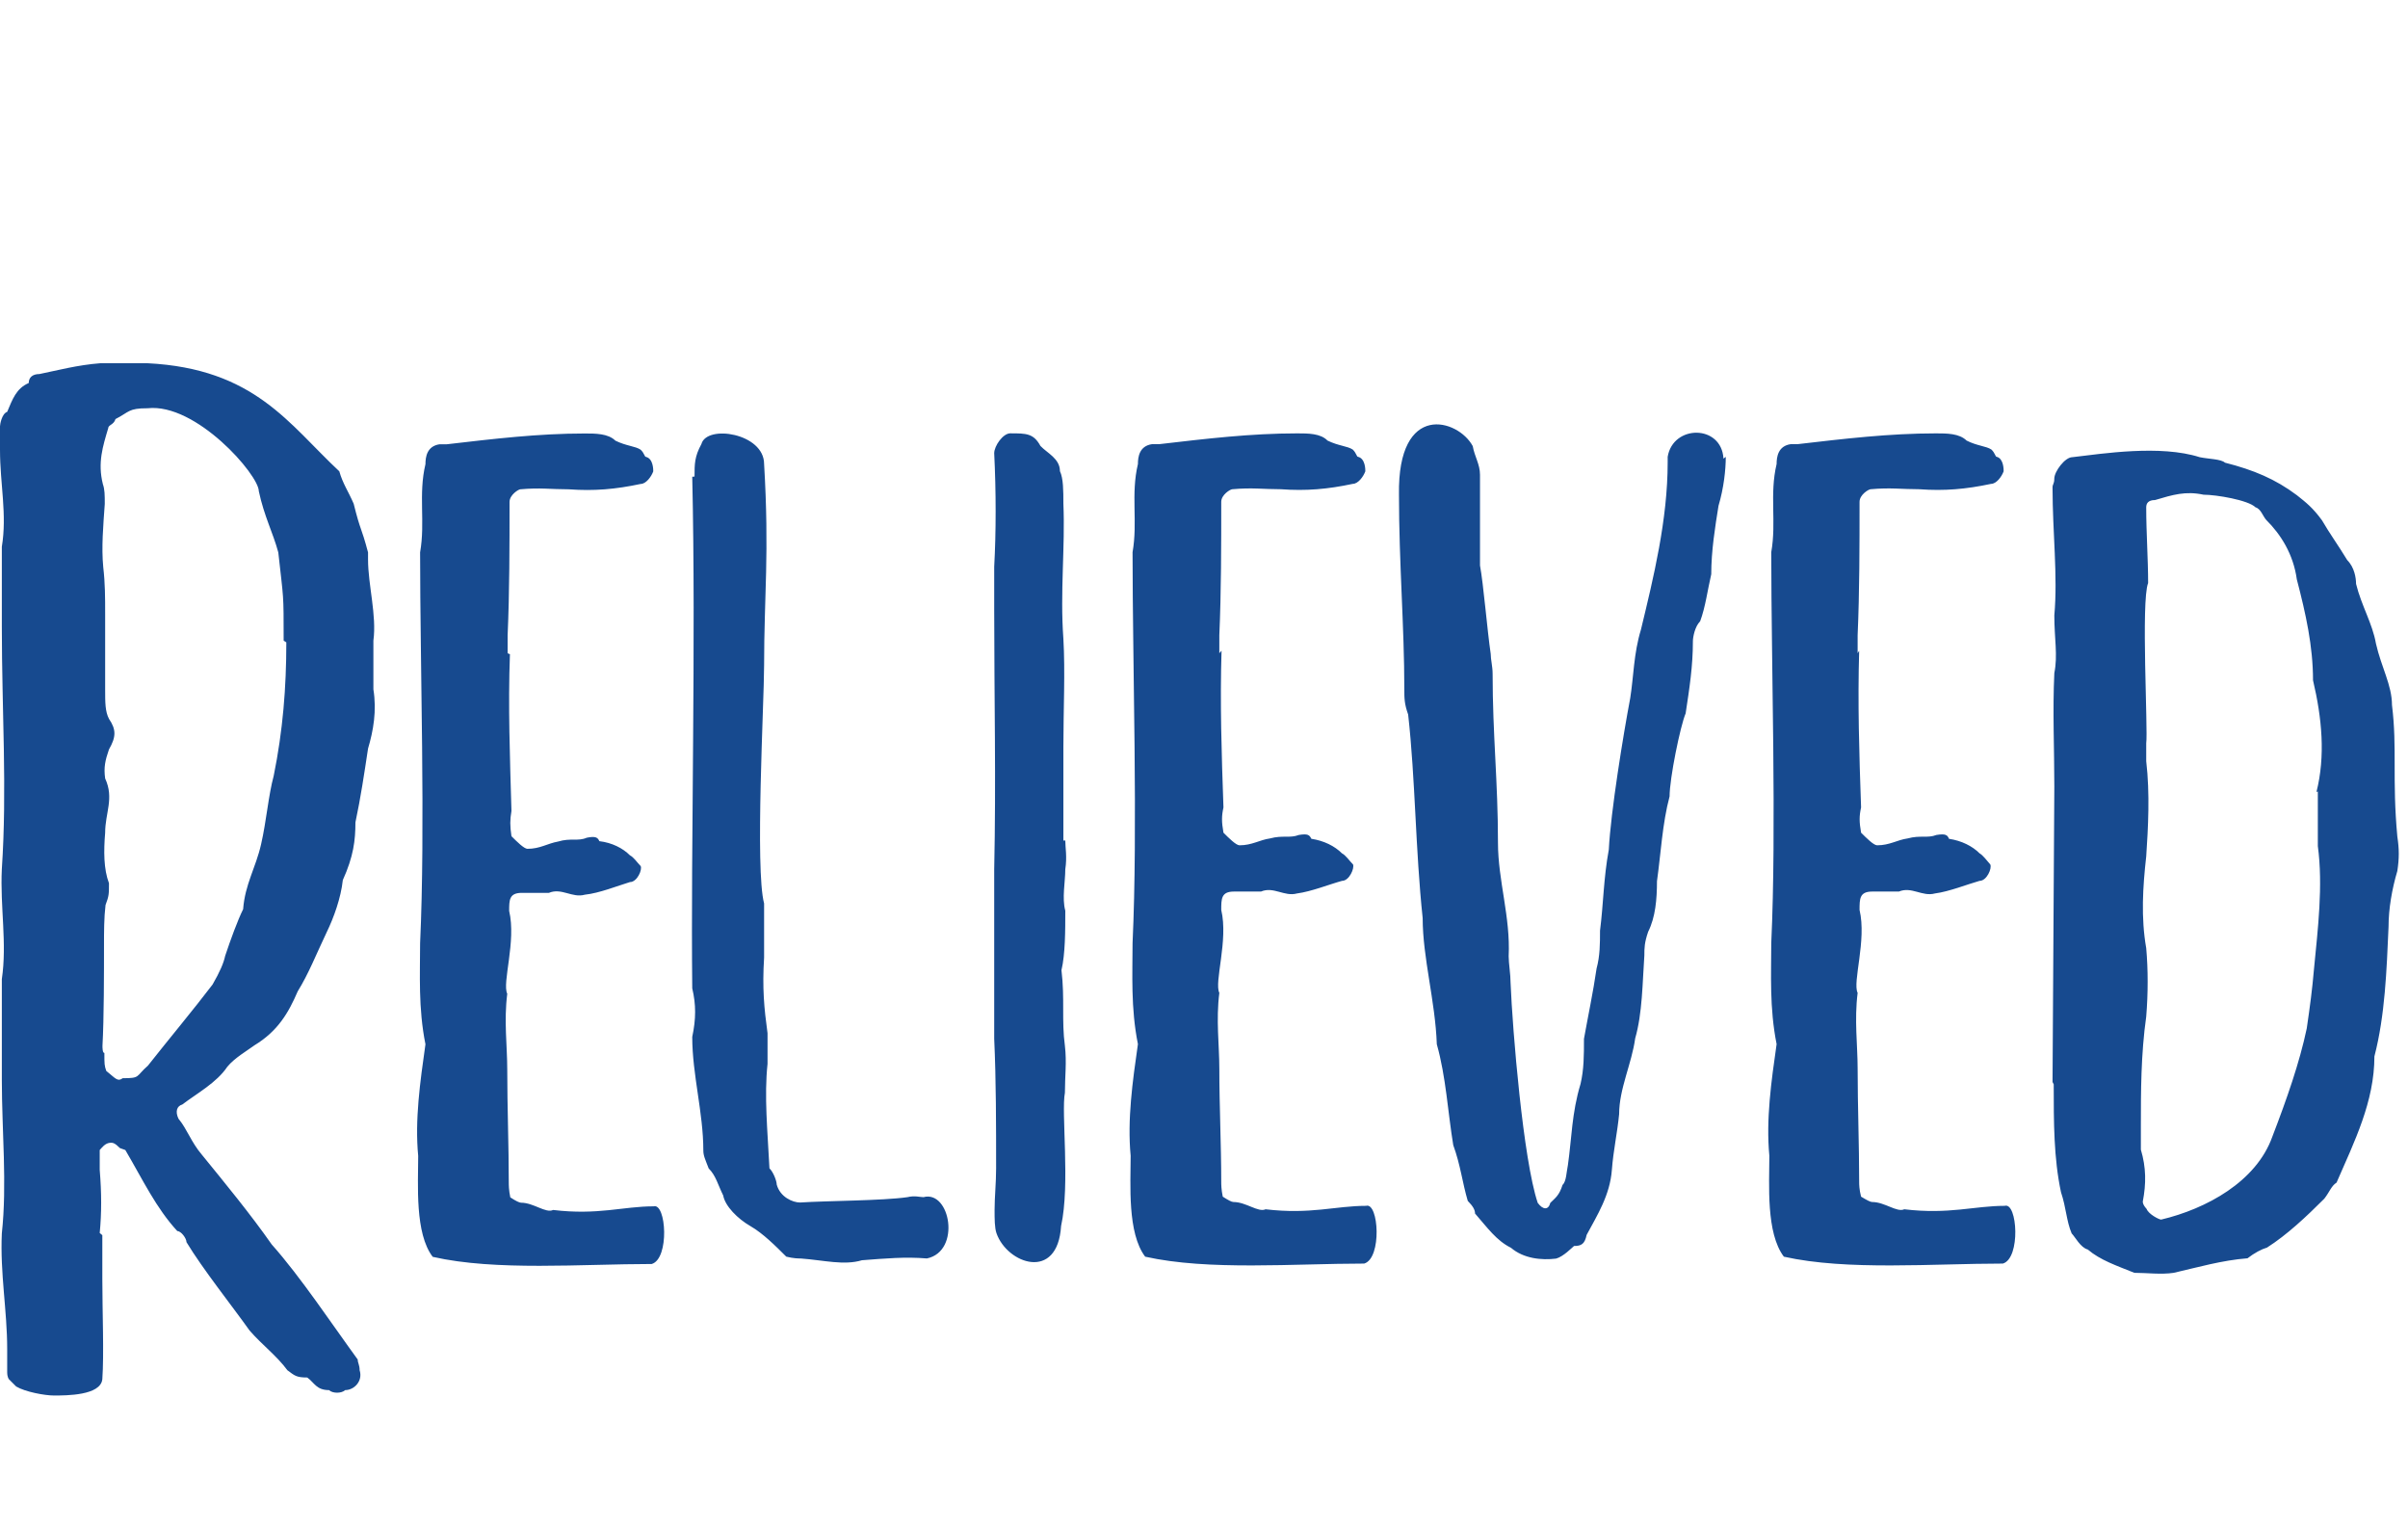
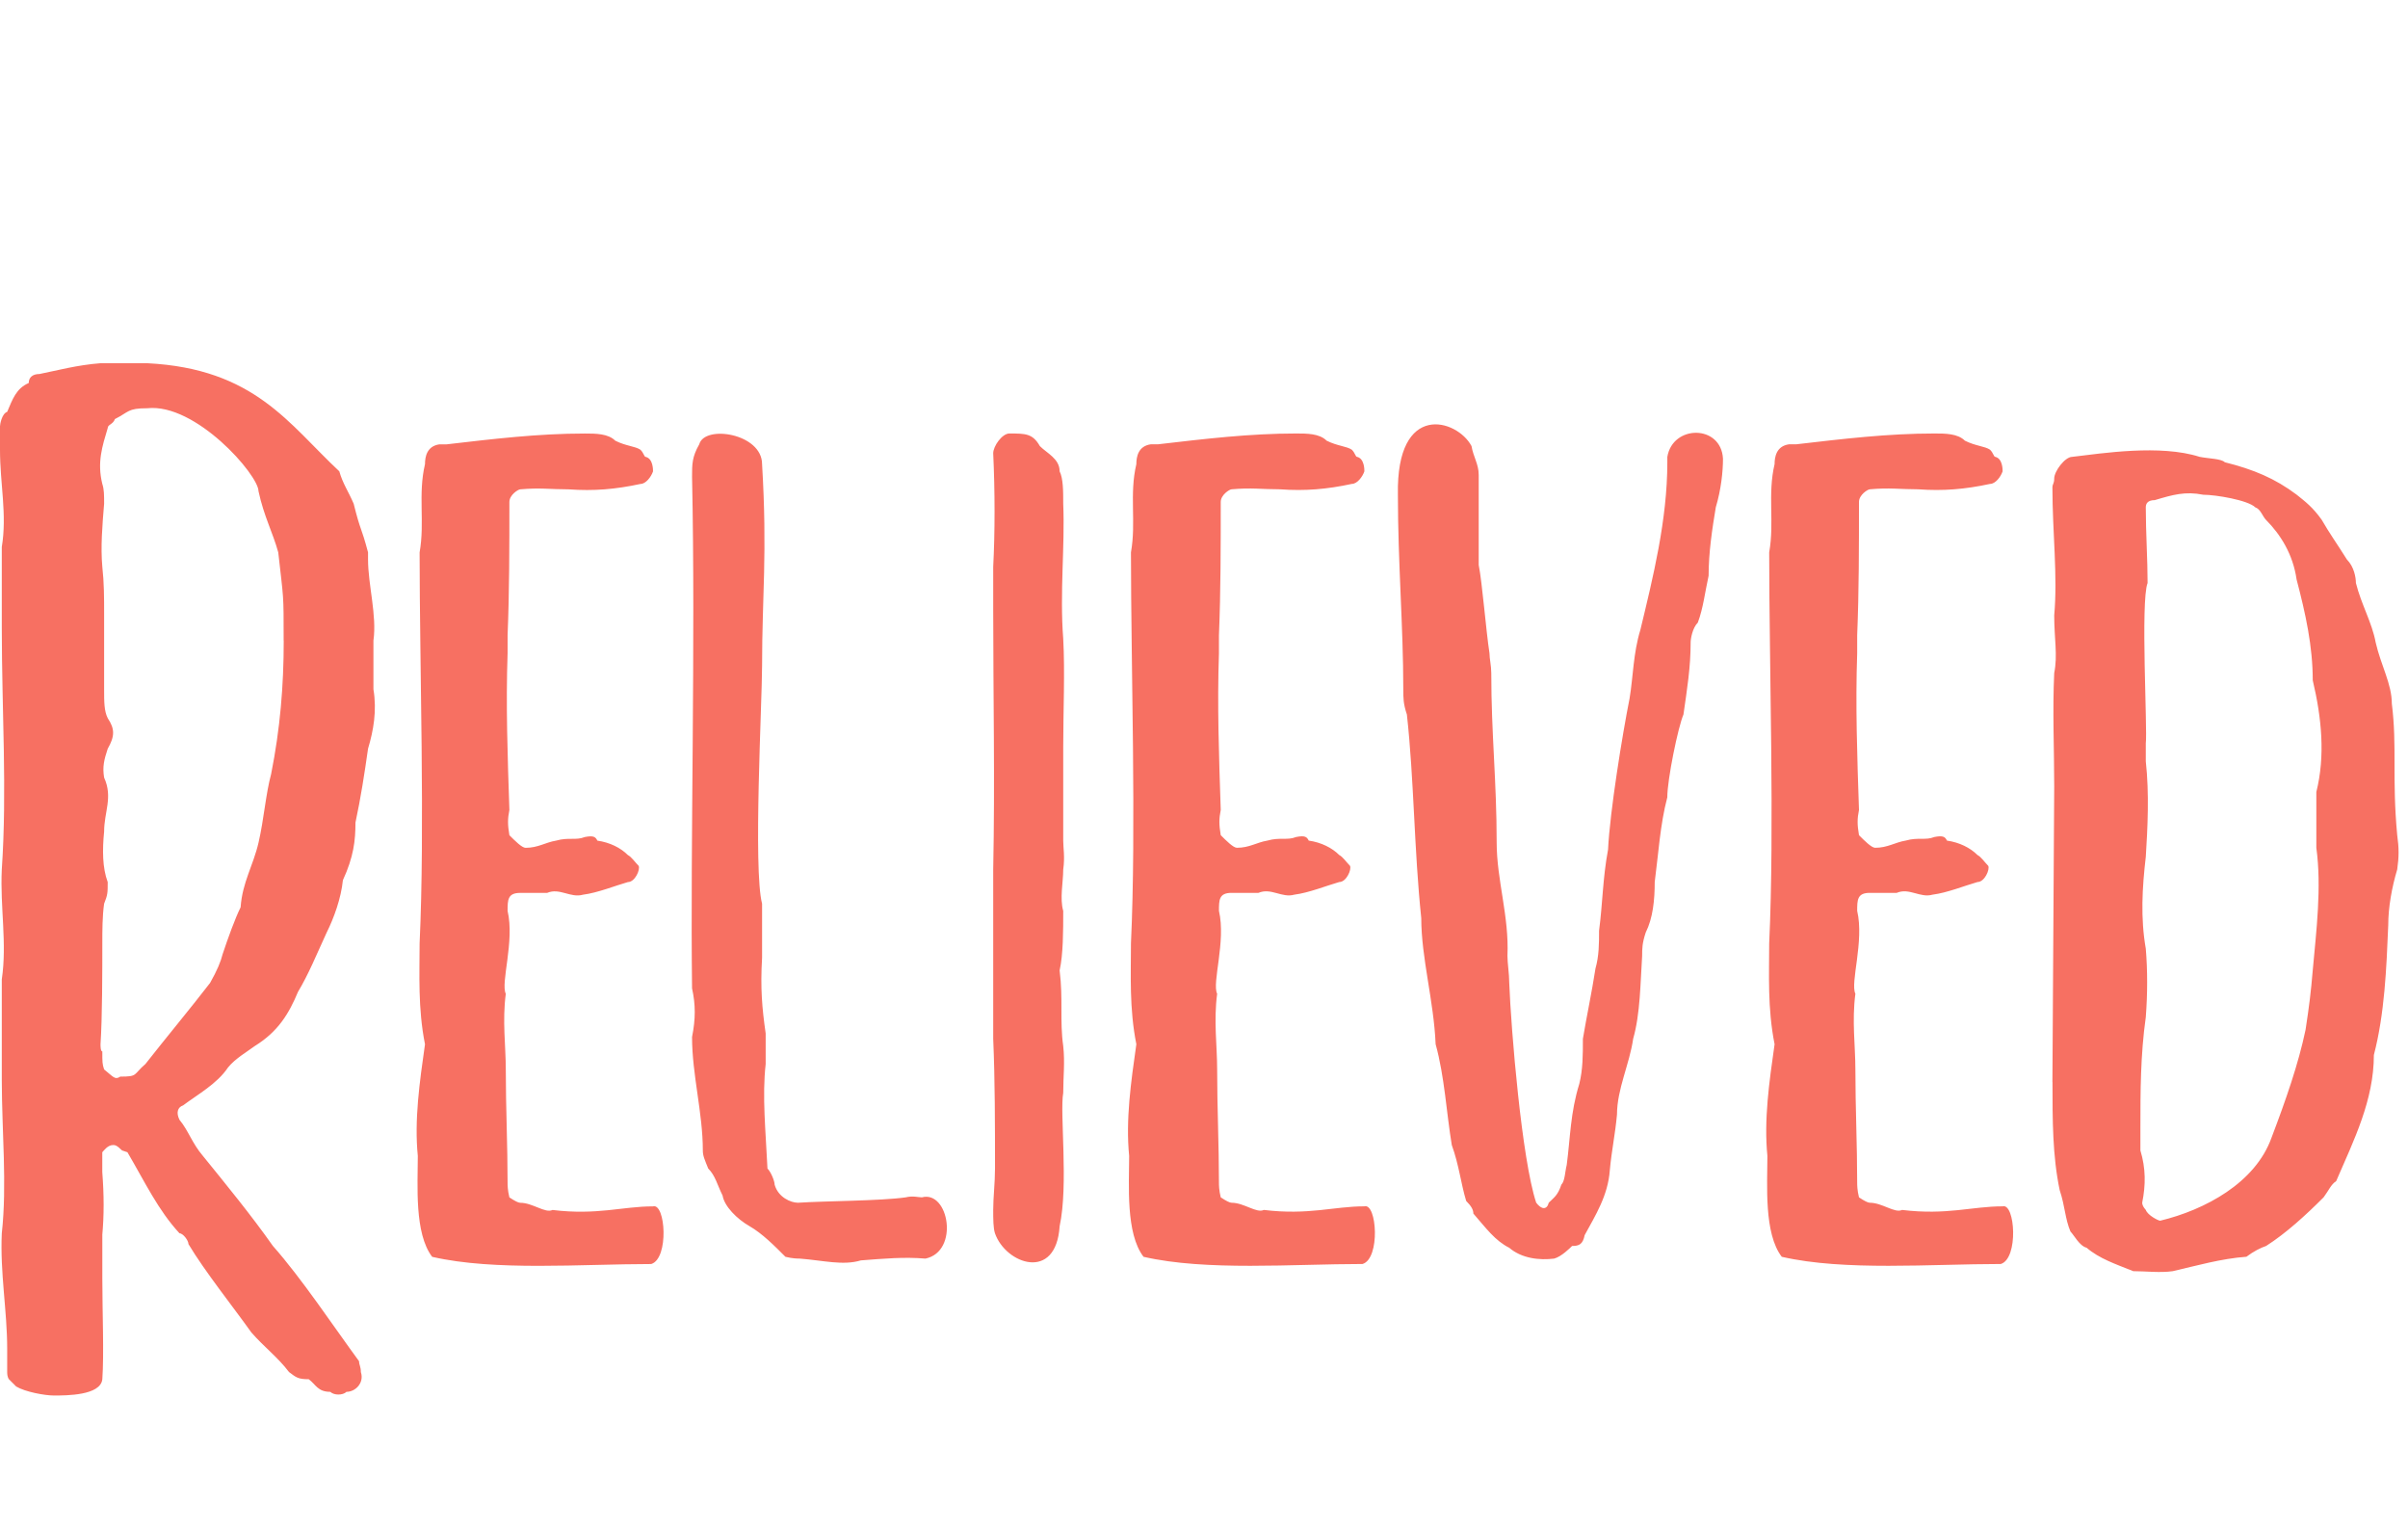
- <svg xmlns="http://www.w3.org/2000/svg" width="63" height="40" viewBox="0 0 63 27">
-   <path class="logo-relieved" d="M2.677 25.806v1.13c0 .85.047 1.98 0 2.64C2.63 30 1.737 30 1.41 30c-.236 0-.752-.094-.987-.236l-.188-.188s-.047-.047-.047-.19v-.61c0-.99-.188-1.98-.14-3.017.14-1.28 0-2.69 0-4.01v-2.64c.14-.94-.048-1.89 0-2.88.14-2.08 0-4.15 0-6.32V7.8C.188 6.957 0 6.157 0 5.26v-.61c0-.048.047-.33.188-.378.14-.33.235-.612.564-.754 0-.14.093-.235.28-.235.47-.095.988-.236 1.598-.283h1.222c2.818.14 3.71 1.602 5.025 2.827.094.33.235.52.376.848.188.754.188.566.376 1.273v.188c0 .66.23 1.46.14 2.12v1.273c.09.56 0 1.08-.14 1.55-.1.66-.19 1.27-.33 1.93 0 .47-.05.89-.33 1.51-.05.47-.24.99-.42 1.36-.29.61-.47 1.08-.76 1.55-.24.56-.52 1.04-1.13 1.41-.19.14-.52.33-.71.56-.28.42-.8.7-1.18.99-.14.04-.19.18-.1.37.23.28.33.61.61.94.61.75 1.27 1.55 1.83 2.35.75.84 1.6 2.12 2.25 3.01 0 .09.05.14.05.28.09.28-.14.52-.38.52-.09.09-.33.09-.42 0-.33 0-.38-.19-.57-.33-.29 0-.33-.05-.52-.19-.28-.38-.66-.66-.99-1.04-.47-.66-1.22-1.6-1.65-2.31 0-.1-.14-.29-.24-.29-.56-.61-.89-1.32-1.36-2.12l-.14-.05c-.14-.14-.19-.14-.24-.14-.15 0-.24.14-.29.19v.52c.05.61.05 1.13 0 1.65zm4.744-15.55c0-1.272 0-1.036-.14-2.308-.14-.52-.37-.943-.51-1.602 0-.425-1.64-2.31-2.91-2.168-.51 0-.47.094-.84.283-.04.15-.19.15-.19.24-.14.47-.28.9-.14 1.46.05.14.05.29.05.52-.04.57-.09 1.13-.04 1.65.05.43.05.8.05 1.23v1.98c0 .33 0 .57.1.76.19.28.19.47 0 .8-.1.29-.14.47-.1.76.24.52 0 .9 0 1.42-.04.48-.04.95.1 1.32 0 .29 0 .33-.09.57-.04.33-.04.71-.04 1.04 0 .71 0 1.93-.04 2.64 0 .05 0 .19.05.19 0 .29 0 .33.05.47.24.19.29.29.43.19.47 0 .33-.04.66-.33.52-.66 1.22-1.5 1.69-2.12.19-.33.29-.56.33-.75.14-.42.33-.94.47-1.22.05-.66.33-1.08.47-1.7.14-.61.19-1.27.33-1.79.24-1.18.33-2.31.33-3.49zm5.86.33v-.47c.05-1.132.05-2.357.05-3.488 0-.188.24-.33.28-.33.52-.047.8 0 1.27 0 .66.048 1.22 0 1.88-.14.14 0 .28-.19.33-.33 0-.048 0-.33-.19-.378-.04 0-.04-.094-.14-.188-.14-.094-.37-.094-.66-.236-.19-.188-.52-.188-.8-.188-1.22 0-2.39.14-3.61.282h-.19c-.33.048-.37.33-.37.52-.19.8 0 1.507-.14 2.308 0 2.968.14 7.21 0 10.225 0 .8-.05 1.696.14 2.64-.14.988-.28 1.978-.19 2.92 0 .754-.09 2.026.38 2.64 1.65.376 3.9.187 5.73.187.47-.14.38-1.602.05-1.508-.8 0-1.45.236-2.63.095-.19.094-.51-.19-.84-.19-.04 0-.14-.046-.28-.14-.04-.19-.04-.33-.04-.377 0-.99-.04-1.98-.04-2.97 0-.61-.09-1.27 0-1.978-.14-.283.24-1.366.05-2.167 0-.283 0-.472.33-.472h.71c.33-.14.61.142.94.048.38-.04.85-.23 1.18-.33.19 0 .33-.33.28-.42-.09-.09-.18-.23-.28-.28-.19-.19-.47-.33-.8-.37-.04-.09-.09-.14-.33-.09-.23.1-.42 0-.75.1-.28.05-.47.19-.8.19-.09 0-.28-.19-.42-.33-.04-.28-.04-.42 0-.66-.04-1.41-.09-2.73-.04-4.1zm4.83-4.616c.1 4.426-.04 9.515 0 13.38.1.423.1.8 0 1.27 0 .99.29 1.98.29 2.97 0 .14.05.235.14.47.19.19.24.425.38.708.05.28.38.61.71.8.33.19.66.52.94.8.19.048.33.048.38.048.61.046 1.13.187 1.6.046.62-.047 1.13-.094 1.7-.047.9-.19.61-1.792-.09-1.603-.09 0-.23-.047-.42 0-.65.094-2.11.094-2.81.14-.19 0-.52-.14-.61-.47 0-.094-.09-.33-.19-.424-.05-.99-.14-1.885-.05-2.733v-.8c-.09-.66-.14-1.18-.09-1.98V17.13c-.24-.894 0-5.276 0-6.22 0-1.836.14-2.92 0-5.276 0-.802-1.5-1.038-1.64-.52-.18.33-.18.52-.18.85zm9.71 9.515v-2.45c0-.943.05-1.98 0-2.828-.09-1.226.05-2.404 0-3.535 0-.33 0-.66-.09-.848 0-.33-.33-.47-.51-.66-.18-.33-.37-.33-.79-.33-.19 0-.42.33-.42.52.05.99.05 2.072 0 2.968v1.13c0 2.262.05 4.477 0 6.786v4.43c.05 1.083.05 2.26.05 3.392 0 .377-.04.754-.04 1.084 0 .235 0 .47.05.612.28.8 1.6 1.27 1.69-.19.24-1.083 0-2.968.1-3.486 0-.424.05-.8 0-1.225-.09-.66 0-1.226-.09-1.98.1-.425.1-1.037.1-1.555-.09-.33 0-.754 0-1.084.05-.33 0-.565 0-.753zm4.08-4.9v-.472c.05-1.13.05-2.356.05-3.487 0-.188.24-.33.29-.33.52-.047.8 0 1.27 0 .66.048 1.22 0 1.88-.14.14 0 .28-.19.33-.33 0-.048 0-.33-.19-.378-.04 0-.04-.095-.14-.19-.14-.093-.37-.093-.66-.235-.18-.188-.51-.188-.79-.188-1.22 0-2.39.14-3.61.282h-.19c-.33.047-.37.33-.37.52-.19.8 0 1.506-.14 2.307 0 2.968.14 7.21 0 10.225 0 .8-.05 1.69.14 2.64-.14.98-.28 1.97-.19 2.92 0 .75-.09 2.02.38 2.64 1.65.37 3.9.18 5.73.18.47-.14.38-1.61.05-1.51-.8 0-1.45.23-2.63.09-.19.09-.51-.19-.84-.19-.05 0-.14-.05-.28-.14-.04-.19-.04-.33-.04-.38 0-.99-.05-1.98-.05-2.97 0-.61-.09-1.27 0-1.98-.14-.28.24-1.37.05-2.17 0-.29 0-.48.33-.48h.71c.33-.14.61.14.94.05.38-.05.85-.24 1.18-.33.19 0 .33-.33.288-.43-.1-.1-.19-.24-.29-.29-.19-.19-.47-.33-.8-.38-.05-.1-.09-.14-.33-.1-.23.09-.42 0-.75.09-.28.04-.47.18-.8.18-.09 0-.28-.19-.42-.33-.05-.29-.05-.43 0-.66-.05-1.42-.092-2.74-.05-4.1zm13.19-5.09c-.05-.895-1.32-.895-1.46-.047v.14c0 1.508-.37 3.016-.7 4.383-.19.62-.19 1.23-.28 1.79-.18.95-.51 2.97-.56 3.96-.14.76-.14 1.42-.23 2.12 0 .33 0 .66-.09.99-.09.62-.23 1.28-.33 1.84 0 .43 0 .8-.09 1.18-.23.76-.23 1.42-.33 2.12-.04.19-.04.43-.14.52-.09.28-.18.33-.32.47-.05.19-.19.19-.33 0-.38-1.13-.66-4.52-.71-5.75 0-.23-.05-.51-.05-.7.05-1.03-.28-1.98-.28-2.97 0-1.6-.14-2.82-.14-4.42 0-.19-.05-.37-.05-.52-.09-.61-.19-1.83-.28-2.31V5.92c0-.28-.14-.47-.19-.752-.38-.708-1.97-1.178-1.93 1.272 0 1.79.14 3.44.14 5.09 0 .234 0 .376.1.658.19 1.697.19 3.535.38 5.325 0 1.037.33 2.168.37 3.3.24.847.29 1.79.43 2.637.19.52.24.99.38 1.46.14.142.19.237.19.33.33.378.56.708.94.896.33.283.8.33 1.18.283.19-.05.42-.29.47-.33.19 0 .28-.05.33-.29.28-.52.61-1.04.66-1.7.04-.52.14-.95.19-1.46 0-.66.33-1.32.42-1.98.19-.66.19-1.46.24-2.17 0-.19 0-.33.1-.62.19-.38.23-.85.23-1.32.1-.71.14-1.51.33-2.22 0-.47.28-1.84.42-2.17.1-.66.19-1.23.19-1.89 0-.1.05-.38.19-.52.14-.38.19-.8.29-1.23 0-.61.1-1.23.19-1.79.14-.47.19-.95.19-1.28zm3.51 5.09v-.472c.05-1.13.05-2.356.05-3.487 0-.188.24-.33.29-.33.52-.047.8 0 1.27 0 .66.048 1.22 0 1.88-.14.14 0 .28-.19.33-.33 0-.048 0-.33-.18-.378-.04 0-.04-.095-.14-.19-.14-.093-.37-.093-.65-.235-.19-.188-.52-.188-.8-.188-1.22 0-2.4.14-3.62.282h-.18c-.33.047-.37.33-.37.52-.19.8 0 1.506-.14 2.307 0 2.968.14 7.21 0 10.225 0 .8-.05 1.69.14 2.64-.14.98-.28 1.97-.19 2.92 0 .75-.09 2.02.38 2.64 1.65.37 3.9.18 5.73.18.47-.14.38-1.61.05-1.51-.8 0-1.45.23-2.63.09-.19.09-.51-.19-.84-.19-.05 0-.14-.05-.29-.14-.05-.19-.05-.33-.05-.38 0-.99-.04-1.98-.04-2.97 0-.61-.09-1.27 0-1.98-.14-.28.24-1.37.05-2.17 0-.29 0-.48.33-.48h.7c.33-.14.61.14.94.05.38-.05.85-.24 1.17-.33.19 0 .33-.33.28-.43-.09-.1-.19-.24-.28-.29-.19-.19-.47-.33-.8-.38-.04-.1-.09-.14-.33-.1-.23.09-.42 0-.75.09-.28.04-.47.18-.8.18-.09 0-.28-.19-.42-.33-.05-.29-.05-.43 0-.66-.05-1.42-.09-2.74-.05-4.1zM53.7 21.8l.047-7.727c0-.99-.047-1.98 0-2.968.094-.47 0-.896 0-1.508C53.84 8.56 53.7 7.43 53.7 6.25c0-.09.046-.09.046-.23 0-.19.282-.562.47-.562.798-.093 2.3-.33 3.335 0 .23.048.56.048.66.143.75.19 1.32.43 1.88.85.24.19.42.33.66.66.19.33.43.66.66 1.04.19.19.23.47.23.62.14.57.43 1.04.52 1.56.14.62.42 1.09.42 1.61.14 1.13 0 1.93.14 3.44.05.33.05.57 0 .9-.14.47-.23.99-.23 1.46-.05 1.13-.09 2.31-.37 3.39 0 1.18-.52 2.22-.99 3.3-.14.09-.18.24-.32.42-.47.47-.98.95-1.5 1.28-.14.04-.33.14-.51.28-.66.05-1.32.24-1.93.38-.33.05-.71 0-1.03 0-.47-.19-.89-.33-1.22-.61-.19-.05-.33-.33-.42-.42-.14-.33-.14-.66-.28-1.08-.19-.89-.19-1.83-.19-2.82zm6.905-7.585c.238-.943.144-1.932-.09-2.922 0-.895-.19-1.743-.424-2.64-.09-.658-.42-1.177-.8-1.554-.09-.1-.14-.29-.28-.33-.19-.19-1.03-.33-1.36-.33-.47-.1-.8 0-1.27.14-.18 0-.23.09-.23.19 0 .66.05 1.36.05 1.98-.19.47 0 3.86-.05 4.19v.47c.1.85.05 1.74 0 2.49-.09.8-.14 1.6 0 2.4.05.56.05 1.18 0 1.79-.14.99-.14 1.98-.14 2.87v.61c.14.47.14.89.05 1.36 0 .09.1.19.1.19.05.14.33.28.38.28 1.18-.28 2.49-.99 2.91-2.17.38-.99.71-1.93.9-2.83.09-.62.14-.99.19-1.56.1-1.04.24-2.17.1-3.21V14.2z" fill="#174A8F" fill-rule="evenodd" />
+ <svg xmlns="http://www.w3.org/2000/svg" class="logo-relieved" width="63" height="40" viewBox="0 0 63 27">
+   <path d="M2.677 25.806v1.131c0 .848.047 1.979 0 2.639C2.63 30 1.738 30 1.409 30c-.235 0-.752-.094-.986-.236l-.188-.188s-.047-.047-.047-.188v-.613c0-.99-.188-1.979-.141-3.016.141-1.272 0-2.686 0-4.005v-2.639c.141-.942-.047-1.885 0-2.874.141-2.073 0-4.147 0-6.314V7.806C.188 6.958 0 6.157 0 5.262v-.613c0-.047.047-.33.188-.377.141-.33.235-.613.564-.754 0-.141.094-.236.282-.236C1.503 3.188 2.02 3.047 2.63 3h1.221c2.818.141 3.711 1.602 5.026 2.827.094.33.235.518.376.848.188.754.188.565.376 1.272v.188c0 .66.235 1.461.141 2.12v1.272c.094.565 0 1.084-.141 1.555-.094.66-.188 1.272-.329 1.932 0 .471-.047.895-.329 1.508-.047.471-.235.99-.423 1.366-.282.613-.47 1.084-.752 1.555-.235.565-.517 1.037-1.127 1.414-.188.141-.517.33-.705.565-.282.424-.798.707-1.174.99-.141.047-.188.188-.094.377.235.283.329.613.611.942.611.754 1.268 1.555 1.832 2.356.752.848 1.597 2.12 2.255 3.016 0 .094.047.141.047.283.094.283-.141.518-.376.518-.094.094-.329.094-.423 0-.329 0-.376-.188-.564-.33-.282 0-.329-.047-.517-.188-.282-.377-.658-.66-.986-1.037-.47-.66-1.221-1.602-1.644-2.309 0-.094-.141-.283-.235-.283-.564-.613-.892-1.319-1.362-2.12l-.141-.047c-.141-.141-.188-.141-.235-.141-.141 0-.235.141-.282.188v.518c.047.613.047 1.131 0 1.649zM7.421 10.257c0-1.272 0-1.037-.141-2.309-.141-.518-.376-.942-.517-1.602 0-.424-1.644-2.309-2.912-2.168-.517 0-.47.094-.845.283-.047.141-.188.141-.188.236-.141.471-.282.895-.141 1.461.047.141.047.283.047.518-.047.565-.094 1.131-.047 1.649.047.424.047.801.047 1.225v1.979c0 .33 0 .565.094.754.188.283.188.471 0 .801-.094.283-.141.471-.094.754.235.518 0 .895 0 1.414-.047.471-.047.942.094 1.319 0 .283 0 .33-.094.565-.047.33-.047.707-.047 1.037 0 .707 0 1.932-.047 2.639 0 .047 0 .188.047.188 0 .283 0 .33.047.471.235.188.282.283.423.188.47 0 .329-.047.658-.33.517-.66 1.221-1.508 1.691-2.12.188-.33.282-.565.329-.754.141-.424.329-.942.47-1.225.047-.66.329-1.084.47-1.696.141-.613.188-1.272.329-1.791.235-1.178.329-2.309.329-3.487zm5.859.33v-.471c.047-1.131.047-2.356.047-3.487 0-.188.235-.33.282-.33.517-.047.798 0 1.268 0 .658.047 1.221 0 1.879-.141.141 0 .282-.188.329-.33 0-.047 0-.33-.188-.377-.047 0-.047-.094-.141-.188-.141-.094-.376-.094-.658-.236-.188-.188-.517-.188-.798-.188-1.221 0-2.395.141-3.617.283h-.188c-.329.047-.376.33-.376.518-.188.801 0 1.508-.141 2.309 0 2.969.141 7.209 0 10.225 0 .801-.047 1.696.141 2.639-.141.99-.282 1.979-.188 2.921 0 .754-.094 2.026.376 2.639 1.644.377 3.899.188 5.73.188.47-.141.376-1.602.047-1.508-.798 0-1.456.236-2.63.094-.188.094-.517-.188-.845-.188-.047 0-.141-.047-.282-.141-.047-.188-.047-.33-.047-.377 0-.99-.047-1.979-.047-2.969 0-.613-.094-1.272 0-1.979-.141-.283.235-1.366.047-2.168 0-.283 0-.471.329-.471h.705c.329-.141.611.141.939.047.376-.047.845-.236 1.174-.33.188 0 .329-.33.282-.424-.094-.094-.188-.236-.282-.283-.188-.188-.47-.33-.798-.377-.047-.094-.094-.141-.329-.094-.235.094-.423 0-.752.094-.282.047-.47.188-.798.188-.094 0-.282-.188-.423-.33-.047-.283-.047-.424 0-.66-.047-1.414-.094-2.733-.047-4.099zM18.106 5.969c.094 4.429-.047 9.518 0 13.382.094.424.094.801 0 1.272 0 .99.282 1.979.282 2.969 0 .141.047.236.141.471.188.188.235.424.376.707.047.283.376.613.705.801.329.188.658.518.939.801.188.047.329.047.376.047.611.047 1.127.188 1.597.047.611-.047 1.127-.094 1.691-.047.892-.188.611-1.791-.094-1.602-.094 0-.235-.047-.423 0-.658.094-2.114.094-2.818.141-.188 0-.517-.141-.611-.471 0-.094-.094-.33-.188-.424-.047-.99-.141-1.885-.047-2.733v-.801c-.094-.66-.141-1.178-.094-1.979v-1.414c-.235-.895 0-5.277 0-6.22 0-1.838.141-2.921 0-5.277 0-.801-1.503-1.037-1.644-.518-.188.33-.188.518-.188.848zm9.711 9.518v-2.45c0-.942.047-1.979 0-2.827-.094-1.225.047-2.403 0-3.534 0-.33 0-.66-.094-.848 0-.33-.329-.471-.517-.66-.188-.33-.376-.33-.798-.33-.188 0-.423.33-.423.518.047.99.047 2.073 0 2.969v1.131c0 2.262.047 4.476 0 6.785v4.429c.047 1.084.047 2.262.047 3.393 0 .377-.047.754-.047 1.084 0 .236 0 .471.047.613.282.801 1.597 1.272 1.691-.188.235-1.084 0-2.969.094-3.487 0-.424.047-.801 0-1.225-.094-.66 0-1.225-.094-1.979.094-.424.094-1.037.094-1.555-.094-.33 0-.754 0-1.084.047-.33 0-.565 0-.754zm4.074-4.901v-.471c.047-1.131.047-2.356.047-3.487 0-.188.235-.33.282-.33.517-.047.798 0 1.268 0 .658.047 1.221 0 1.879-.141.141 0 .282-.188.329-.33 0-.047 0-.33-.188-.377-.047 0-.047-.094-.141-.188-.141-.094-.376-.094-.658-.236-.188-.188-.517-.188-.798-.188-1.221 0-2.395.141-3.617.283h-.188c-.329.047-.376.33-.376.518-.188.801 0 1.508-.141 2.309 0 2.969.141 7.209 0 10.225 0 .801-.047 1.696.141 2.639-.141.99-.282 1.979-.188 2.921 0 .754-.094 2.026.376 2.639 1.644.377 3.899.188 5.73.188.47-.141.376-1.602.047-1.508-.798 0-1.456.236-2.63.094-.188.094-.517-.188-.845-.188-.047 0-.141-.047-.282-.141-.047-.188-.047-.33-.047-.377 0-.99-.047-1.979-.047-2.969 0-.613-.094-1.272 0-1.979-.141-.283.235-1.366.047-2.168 0-.283 0-.471.329-.471h.705c.329-.141.611.141.939.047.376-.047.845-.236 1.174-.33.188 0 .329-.33.282-.424-.094-.094-.188-.236-.282-.283-.188-.188-.47-.33-.798-.377-.047-.094-.094-.141-.329-.094-.235.094-.423 0-.752.094-.282.047-.47.188-.798.188-.094 0-.282-.188-.423-.33-.047-.283-.047-.424 0-.66-.047-1.414-.094-2.733-.047-4.099zM45.078 5.497c-.047-.895-1.315-.895-1.456-.047v.141c0 1.508-.376 3.016-.705 4.382-.188.613-.188 1.225-.282 1.791-.188.942-.517 2.969-.564 3.958-.141.754-.141 1.414-.235 2.12 0 .33 0 .66-.094.99-.094.613-.235 1.272-.329 1.838 0 .424 0 .801-.094 1.178-.235.754-.235 1.414-.329 2.12-.047.188-.047.424-.141.518-.094.283-.188.33-.329.471-.047.188-.188.188-.329 0-.376-1.131-.658-4.524-.705-5.749 0-.236-.047-.518-.047-.707.047-1.037-.282-1.979-.282-2.969 0-1.602-.141-2.827-.141-4.429 0-.188-.047-.377-.047-.518-.094-.613-.188-1.838-.282-2.309V5.921c0-.283-.141-.471-.188-.754-.376-.707-1.973-1.178-1.926 1.272 0 1.791.141 3.44.141 5.089 0 .236 0 .377.094.66.188 1.696.188 3.534.376 5.325 0 1.037.329 2.168.376 3.298.235.848.282 1.791.423 2.639.188.518.235.99.376 1.461.141.141.188.236.188.33.329.377.564.707.939.895.329.283.798.33 1.174.283.188-.047.423-.283.47-.33.188 0 .282-.047.329-.283.282-.518.611-1.037.658-1.696.047-.518.141-.942.188-1.461 0-.66.329-1.319.423-1.979.188-.66.188-1.461.235-2.168 0-.188 0-.33.094-.613.188-.377.235-.848.235-1.319.094-.707.141-1.508.329-2.215 0-.471.282-1.838.423-2.168.094-.66.188-1.225.188-1.885 0-.094.047-.377.188-.518.141-.377.188-.801.282-1.225 0-.613.094-1.225.188-1.791.141-.471.188-.942.188-1.272zm3.511 5.089v-.471c.047-1.131.047-2.356.047-3.487 0-.188.235-.33.282-.33.517-.047.798 0 1.268 0 .658.047 1.221 0 1.879-.141.141 0 .282-.188.329-.33 0-.047 0-.33-.188-.377-.047 0-.047-.094-.141-.188-.141-.094-.376-.094-.658-.236-.188-.188-.517-.188-.798-.188-1.221 0-2.395.141-3.617.283h-.188c-.329.047-.376.33-.376.518-.188.801 0 1.508-.141 2.309 0 2.969.141 7.209 0 10.225 0 .801-.047 1.696.141 2.639-.141.99-.282 1.979-.188 2.921 0 .754-.094 2.026.376 2.639 1.644.377 3.899.188 5.73.188.47-.141.376-1.602.047-1.508-.798 0-1.456.236-2.63.094-.188.094-.517-.188-.845-.188-.047 0-.141-.047-.282-.141-.047-.188-.047-.33-.047-.377 0-.99-.047-1.979-.047-2.969 0-.613-.094-1.272 0-1.979-.141-.283.235-1.366.047-2.168 0-.283 0-.471.329-.471h.705c.329-.141.611.141.939.047.376-.047.845-.236 1.174-.33.188 0 .329-.33.282-.424-.094-.094-.188-.236-.282-.283-.188-.188-.47-.33-.798-.377-.047-.094-.094-.141-.329-.094-.235.094-.423 0-.752.094-.282.047-.47.188-.798.188-.094 0-.282-.188-.423-.33-.047-.283-.047-.424 0-.66-.047-1.414-.094-2.733-.047-4.099zm5.108 11.215l.047-7.728c0-.99-.047-1.979 0-2.969.094-.471 0-.895 0-1.508.094-1.037-.047-2.168-.047-3.346 0-.094.047-.094.047-.236 0-.188.282-.565.47-.565.798-.094 2.302-.33 3.335 0 .235.047.564.047.658.141.752.188 1.315.424 1.879.848.235.188.423.33.658.66.188.33.423.66.658 1.037.188.188.235.471.235.613.141.565.423 1.037.517 1.555.141.613.423 1.084.423 1.602.141 1.131 0 1.932.141 3.44.047.33.047.565 0 .895-.141.471-.235.99-.235 1.461-.047 1.131-.094 2.309-.376 3.393 0 1.178-.517 2.215-.986 3.298-.141.094-.188.236-.329.424-.47.471-.986.942-1.503 1.272-.141.047-.329.141-.517.283-.658.047-1.315.236-1.926.377-.329.047-.705 0-1.033 0-.47-.188-.892-.33-1.221-.613-.188-.047-.329-.33-.423-.424-.141-.33-.141-.66-.282-1.084-.188-.895-.188-1.838-.188-2.827zm6.905-7.586c.235-.942.141-1.932-.094-2.921 0-.895-.188-1.743-.423-2.639-.094-.66-.423-1.178-.798-1.555-.094-.094-.141-.283-.282-.33-.188-.188-1.033-.33-1.362-.33-.47-.094-.798 0-1.268.141-.188 0-.235.094-.235.188 0 .66.047 1.366.047 1.979-.188.471 0 3.864-.047 4.194v.471c.094.848.047 1.743 0 2.497-.094.801-.141 1.602 0 2.403.047.565.047 1.178 0 1.791-.141.99-.141 1.979-.141 2.874v.613c.141.471.141.895.047 1.366 0 .094.094.188.094.188.047.141.329.283.376.283 1.174-.283 2.489-.99 2.912-2.168.376-.99.705-1.932.892-2.827.094-.613.141-.99.188-1.555.094-1.037.235-2.168.094-3.204v-1.461z" fill="#F77062" fill-rule="evenodd" />
</svg>
